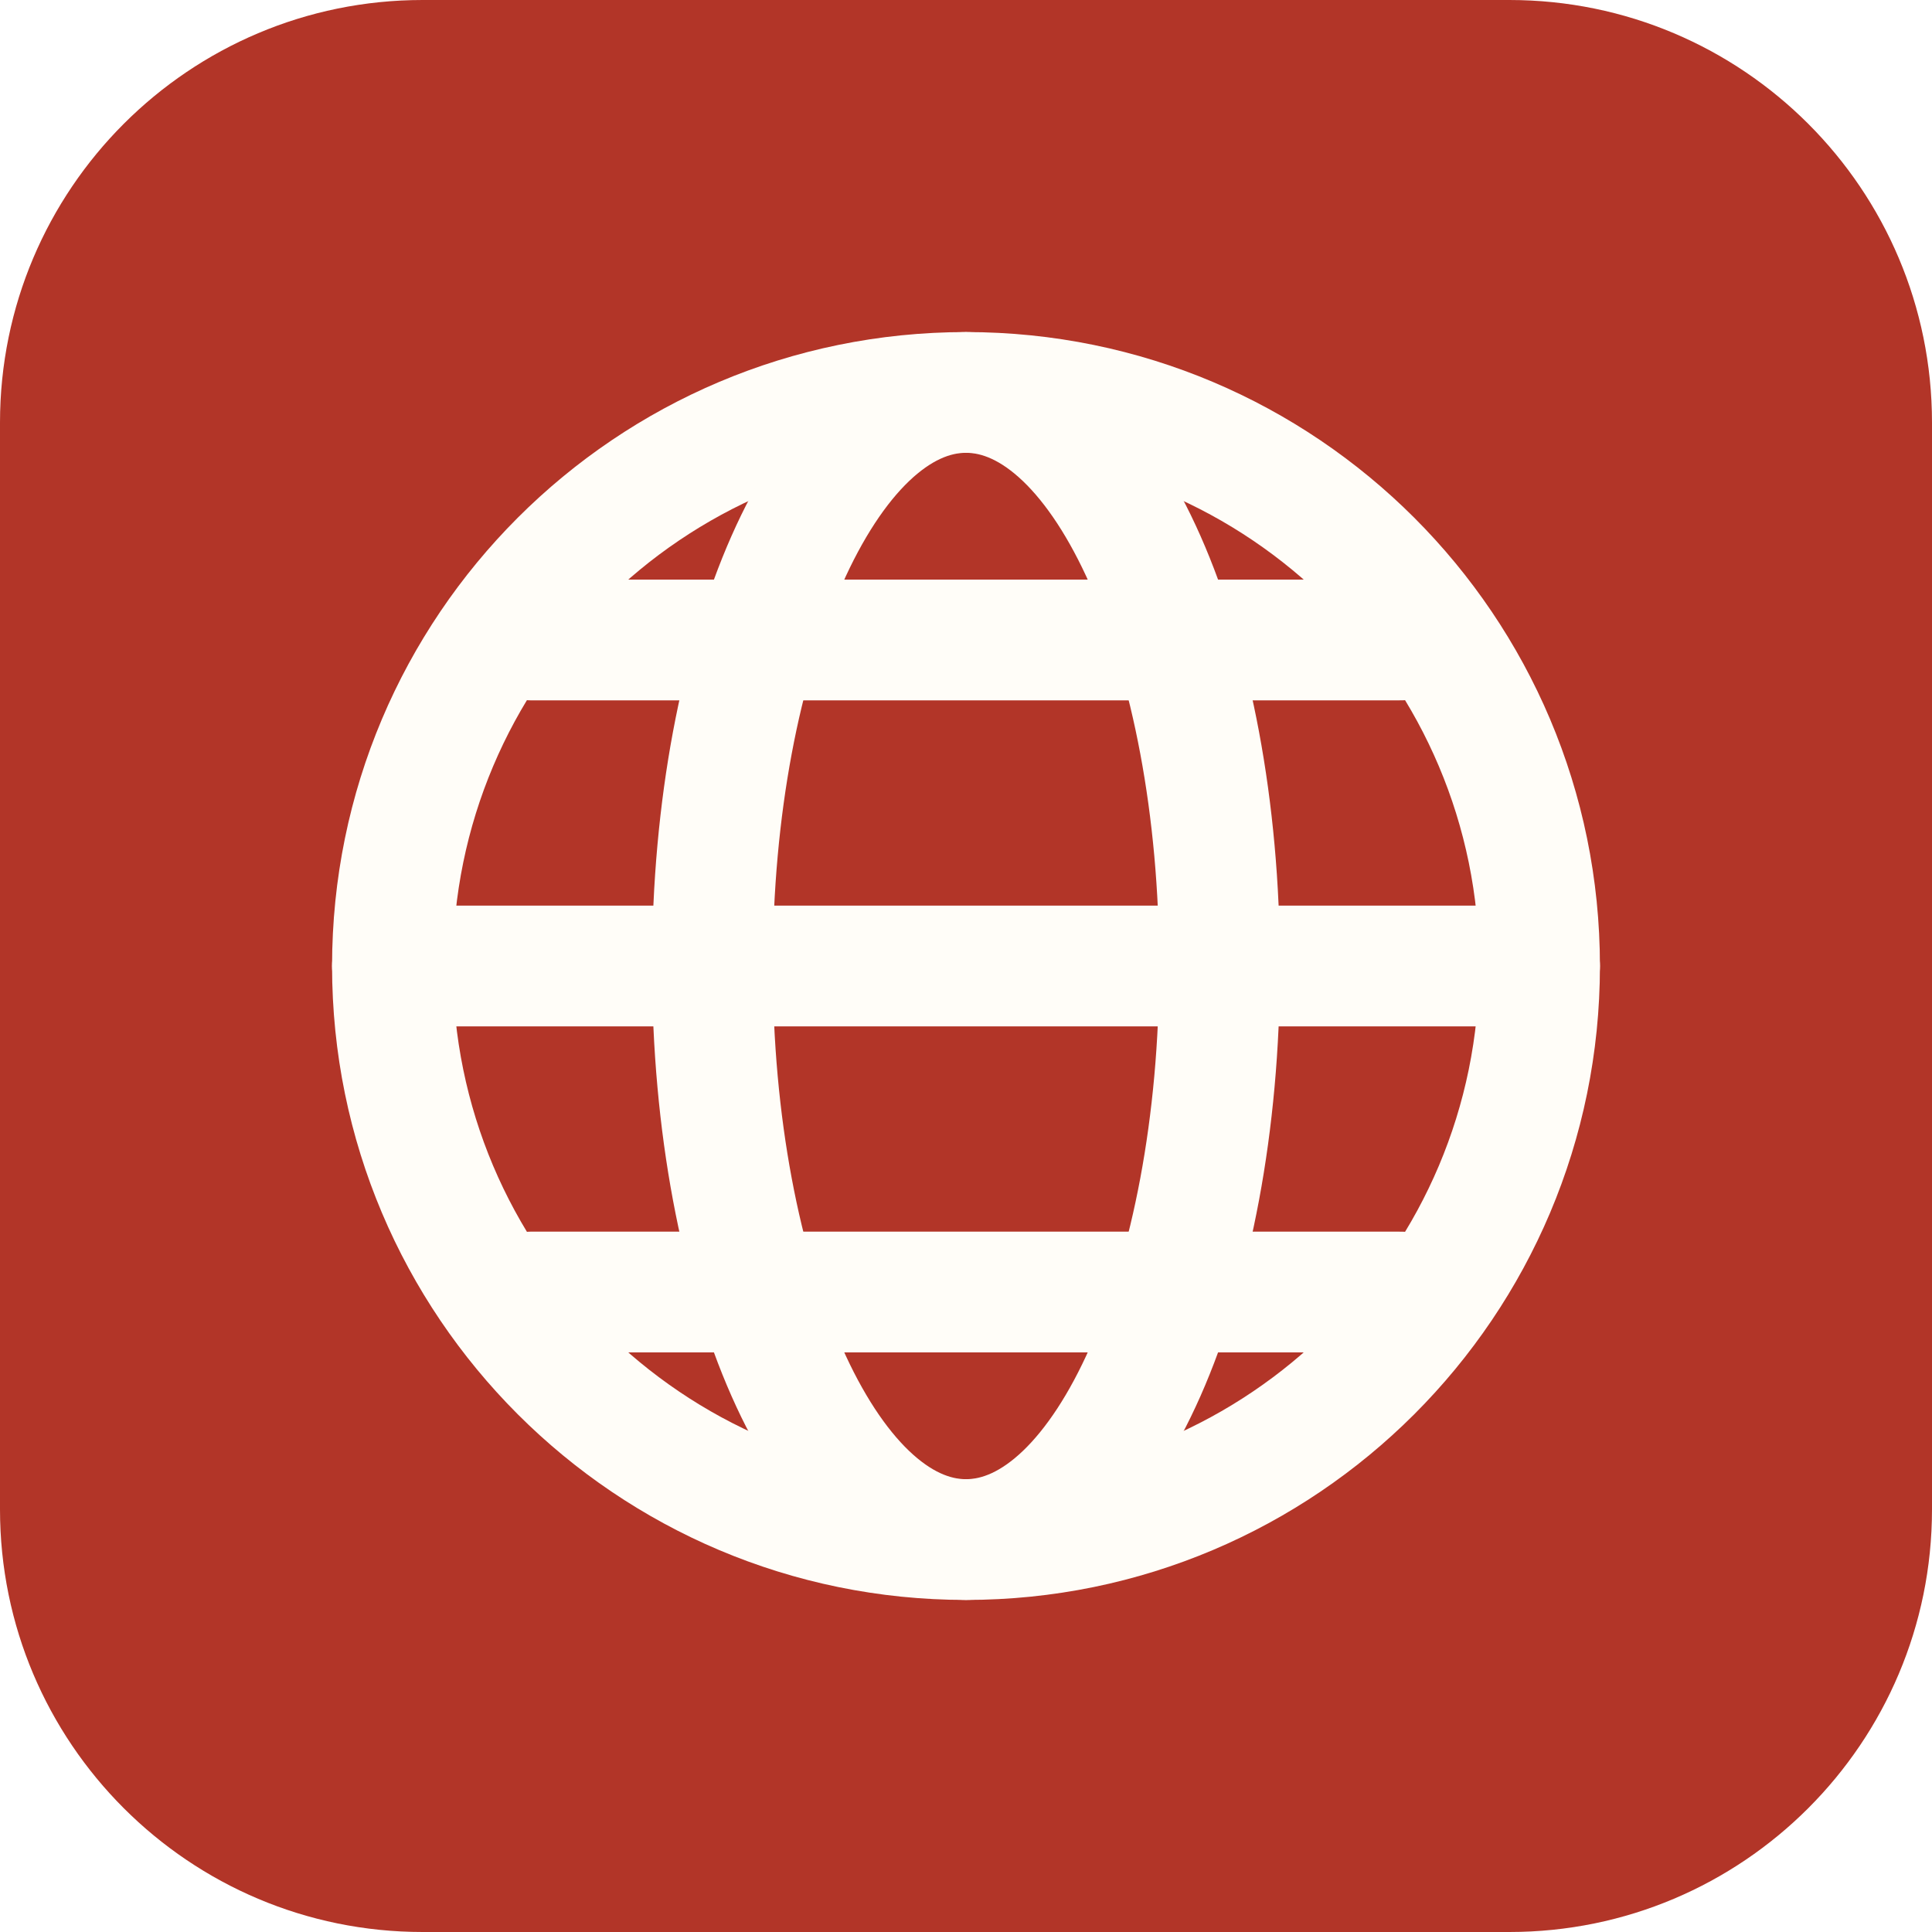
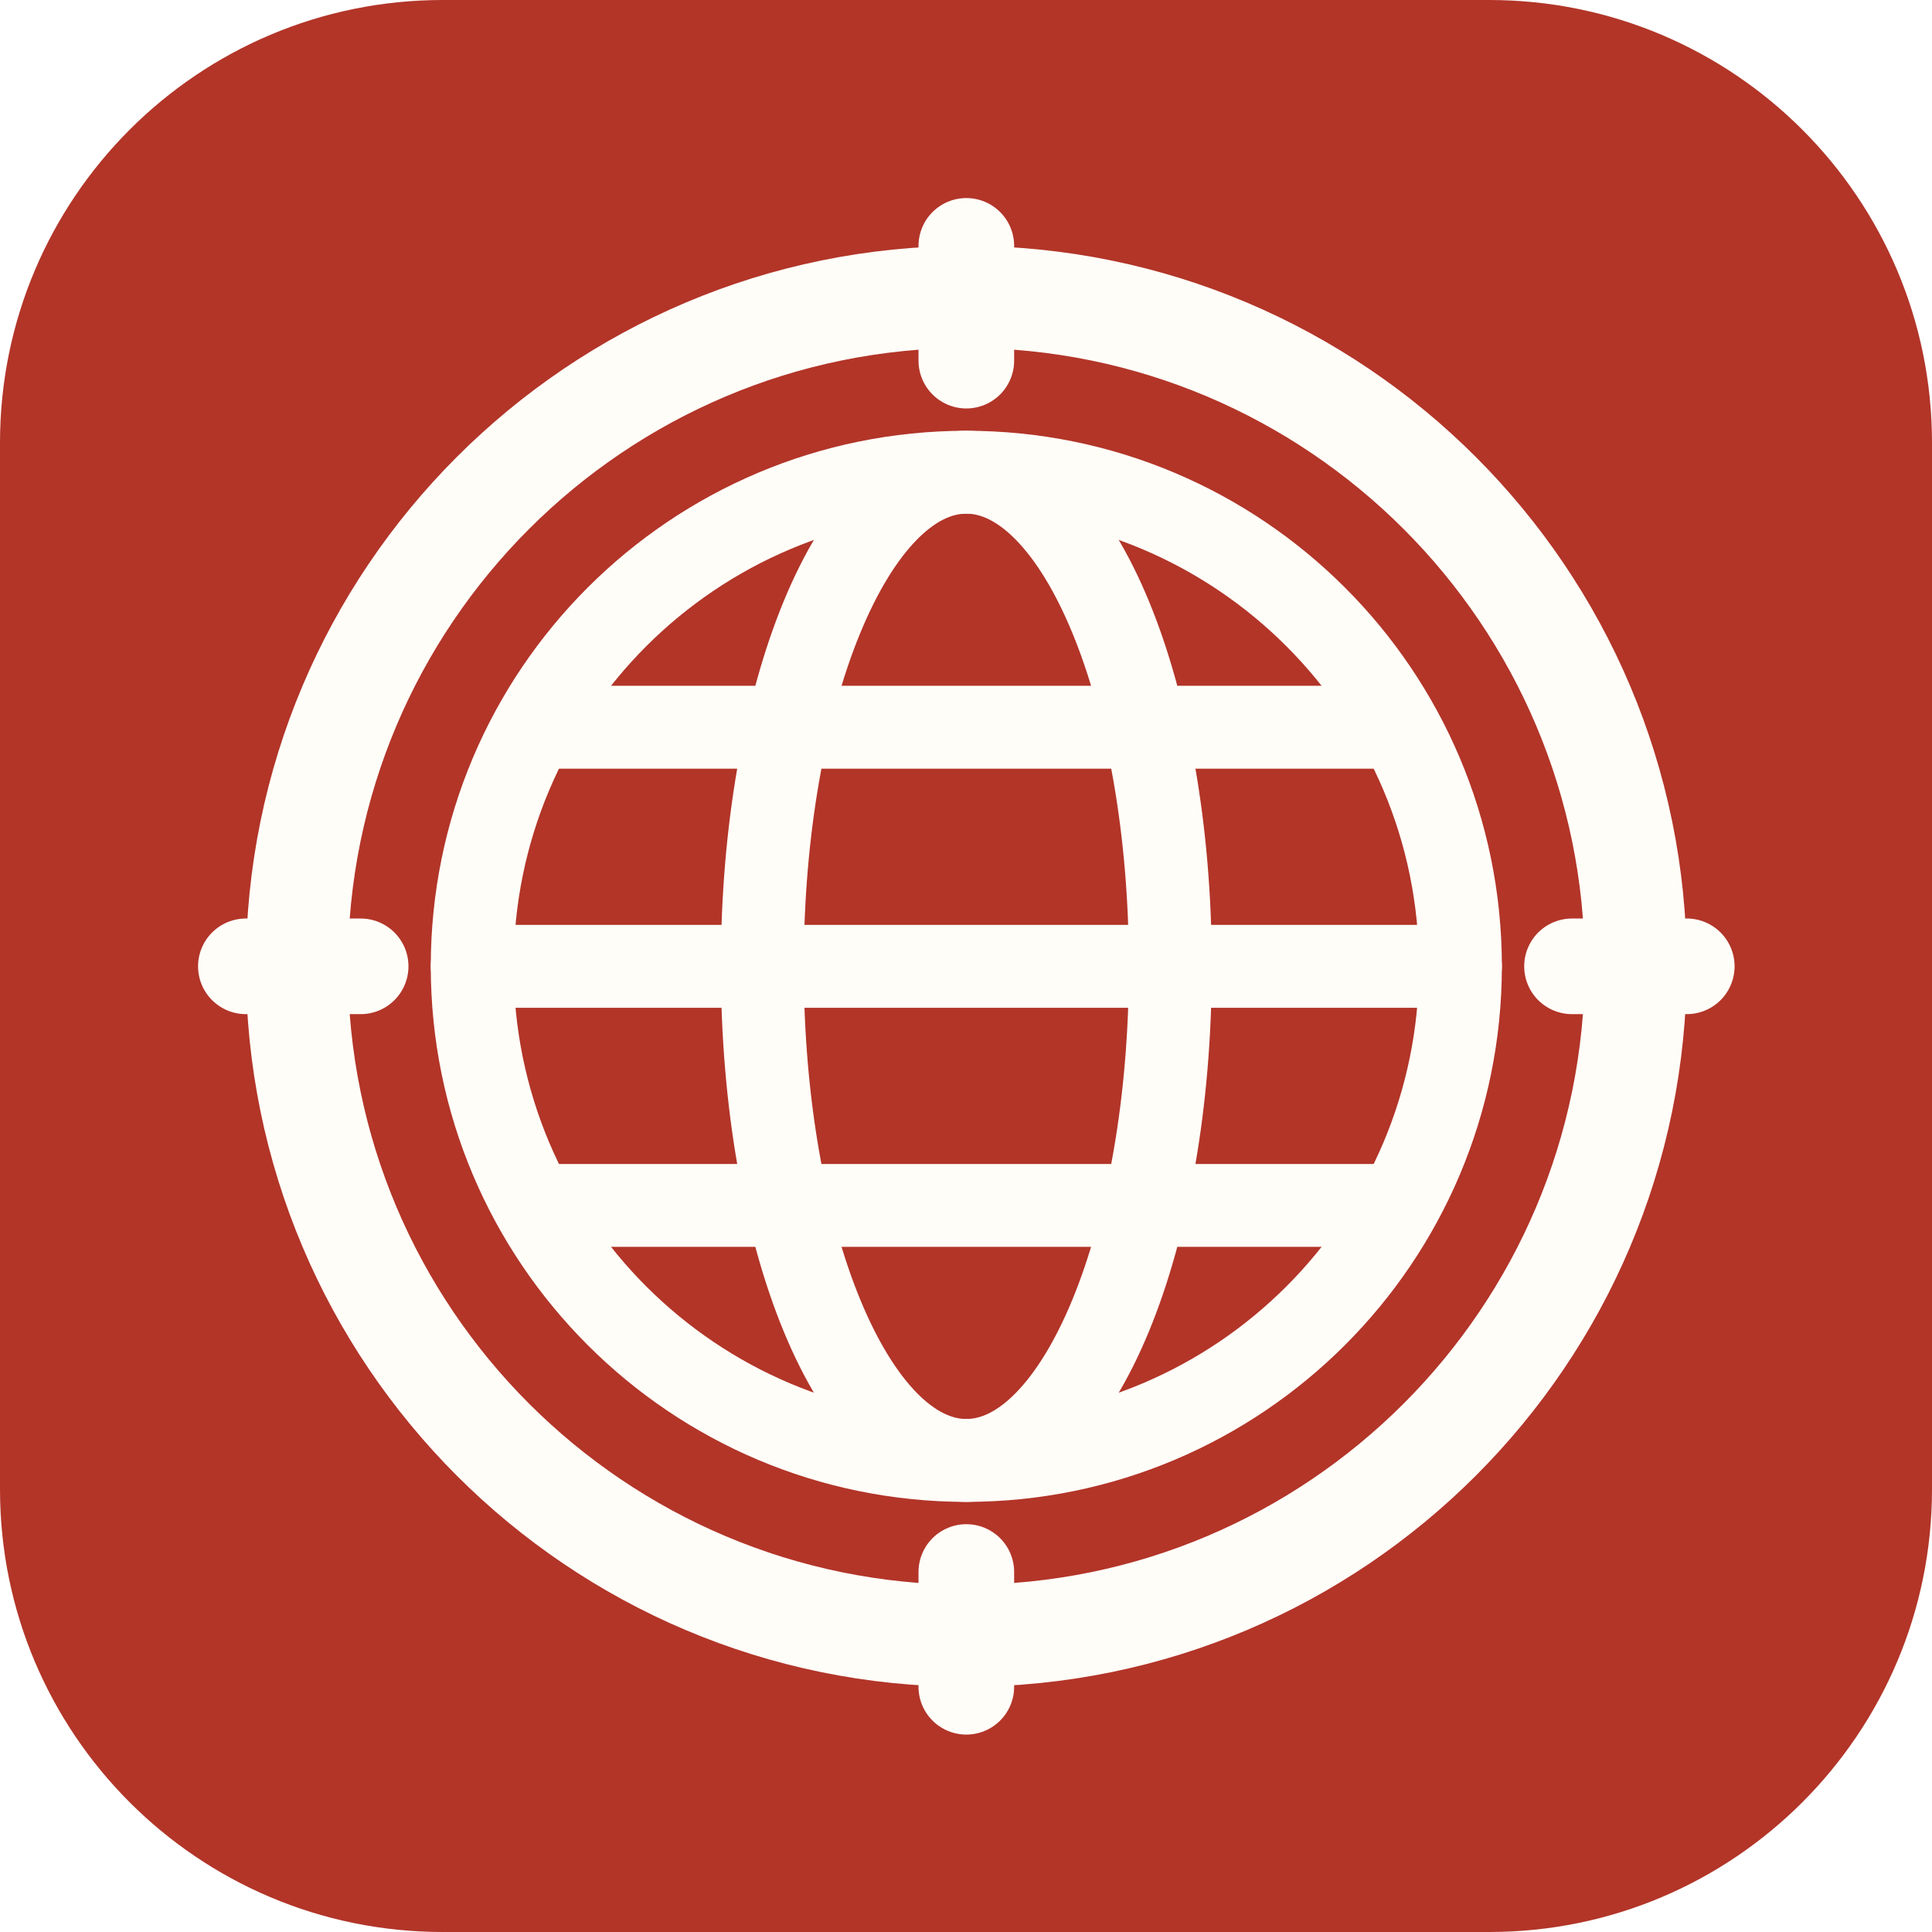
- <svg xmlns="http://www.w3.org/2000/svg" viewBox="0 0 32 32" width="32" height="32">
-   <rect width="32" height="32" rx="7" fill="#b23528" />
-   <g fill="none" stroke="#fffdf8" stroke-width="2" stroke-linecap="round">
-     <circle cx="16" cy="16" r="9.5" />
-     <ellipse cx="16" cy="16" rx="4.2" ry="9.5" />
-     <path d="M6.5 16h19" />
-     <path d="M8.8 10.6h14.4" />
-     <path d="M8.8 21.4h14.4" />
+ <svg xmlns="http://www.w3.org/2000/svg" viewBox="0 0 48 48" width="48" height="48">
+   <rect width="48" height="48" rx="11" fill="#b23528" />
+   <g transform="translate(5 5) scale(0.792)" fill="none" stroke="#fffdf8" stroke-linecap="round">
+     <circle cx="24" cy="24" r="21" stroke-width="3.2" />
+     <circle cx="24" cy="24" r="15.5" stroke-width="2.6" />
+     <ellipse cx="24" cy="24" rx="6.4" ry="15.5" stroke-width="2.6" />
+     <path d="M8.5 24h31M11 16.5h26M11 31.5h26" stroke-width="2.6" />
+     <path d="M24 1.4v3.6M24 43v3.6M1.4 24h3.6M43 24h3.6" stroke-width="3" />
  </g>
</svg>
